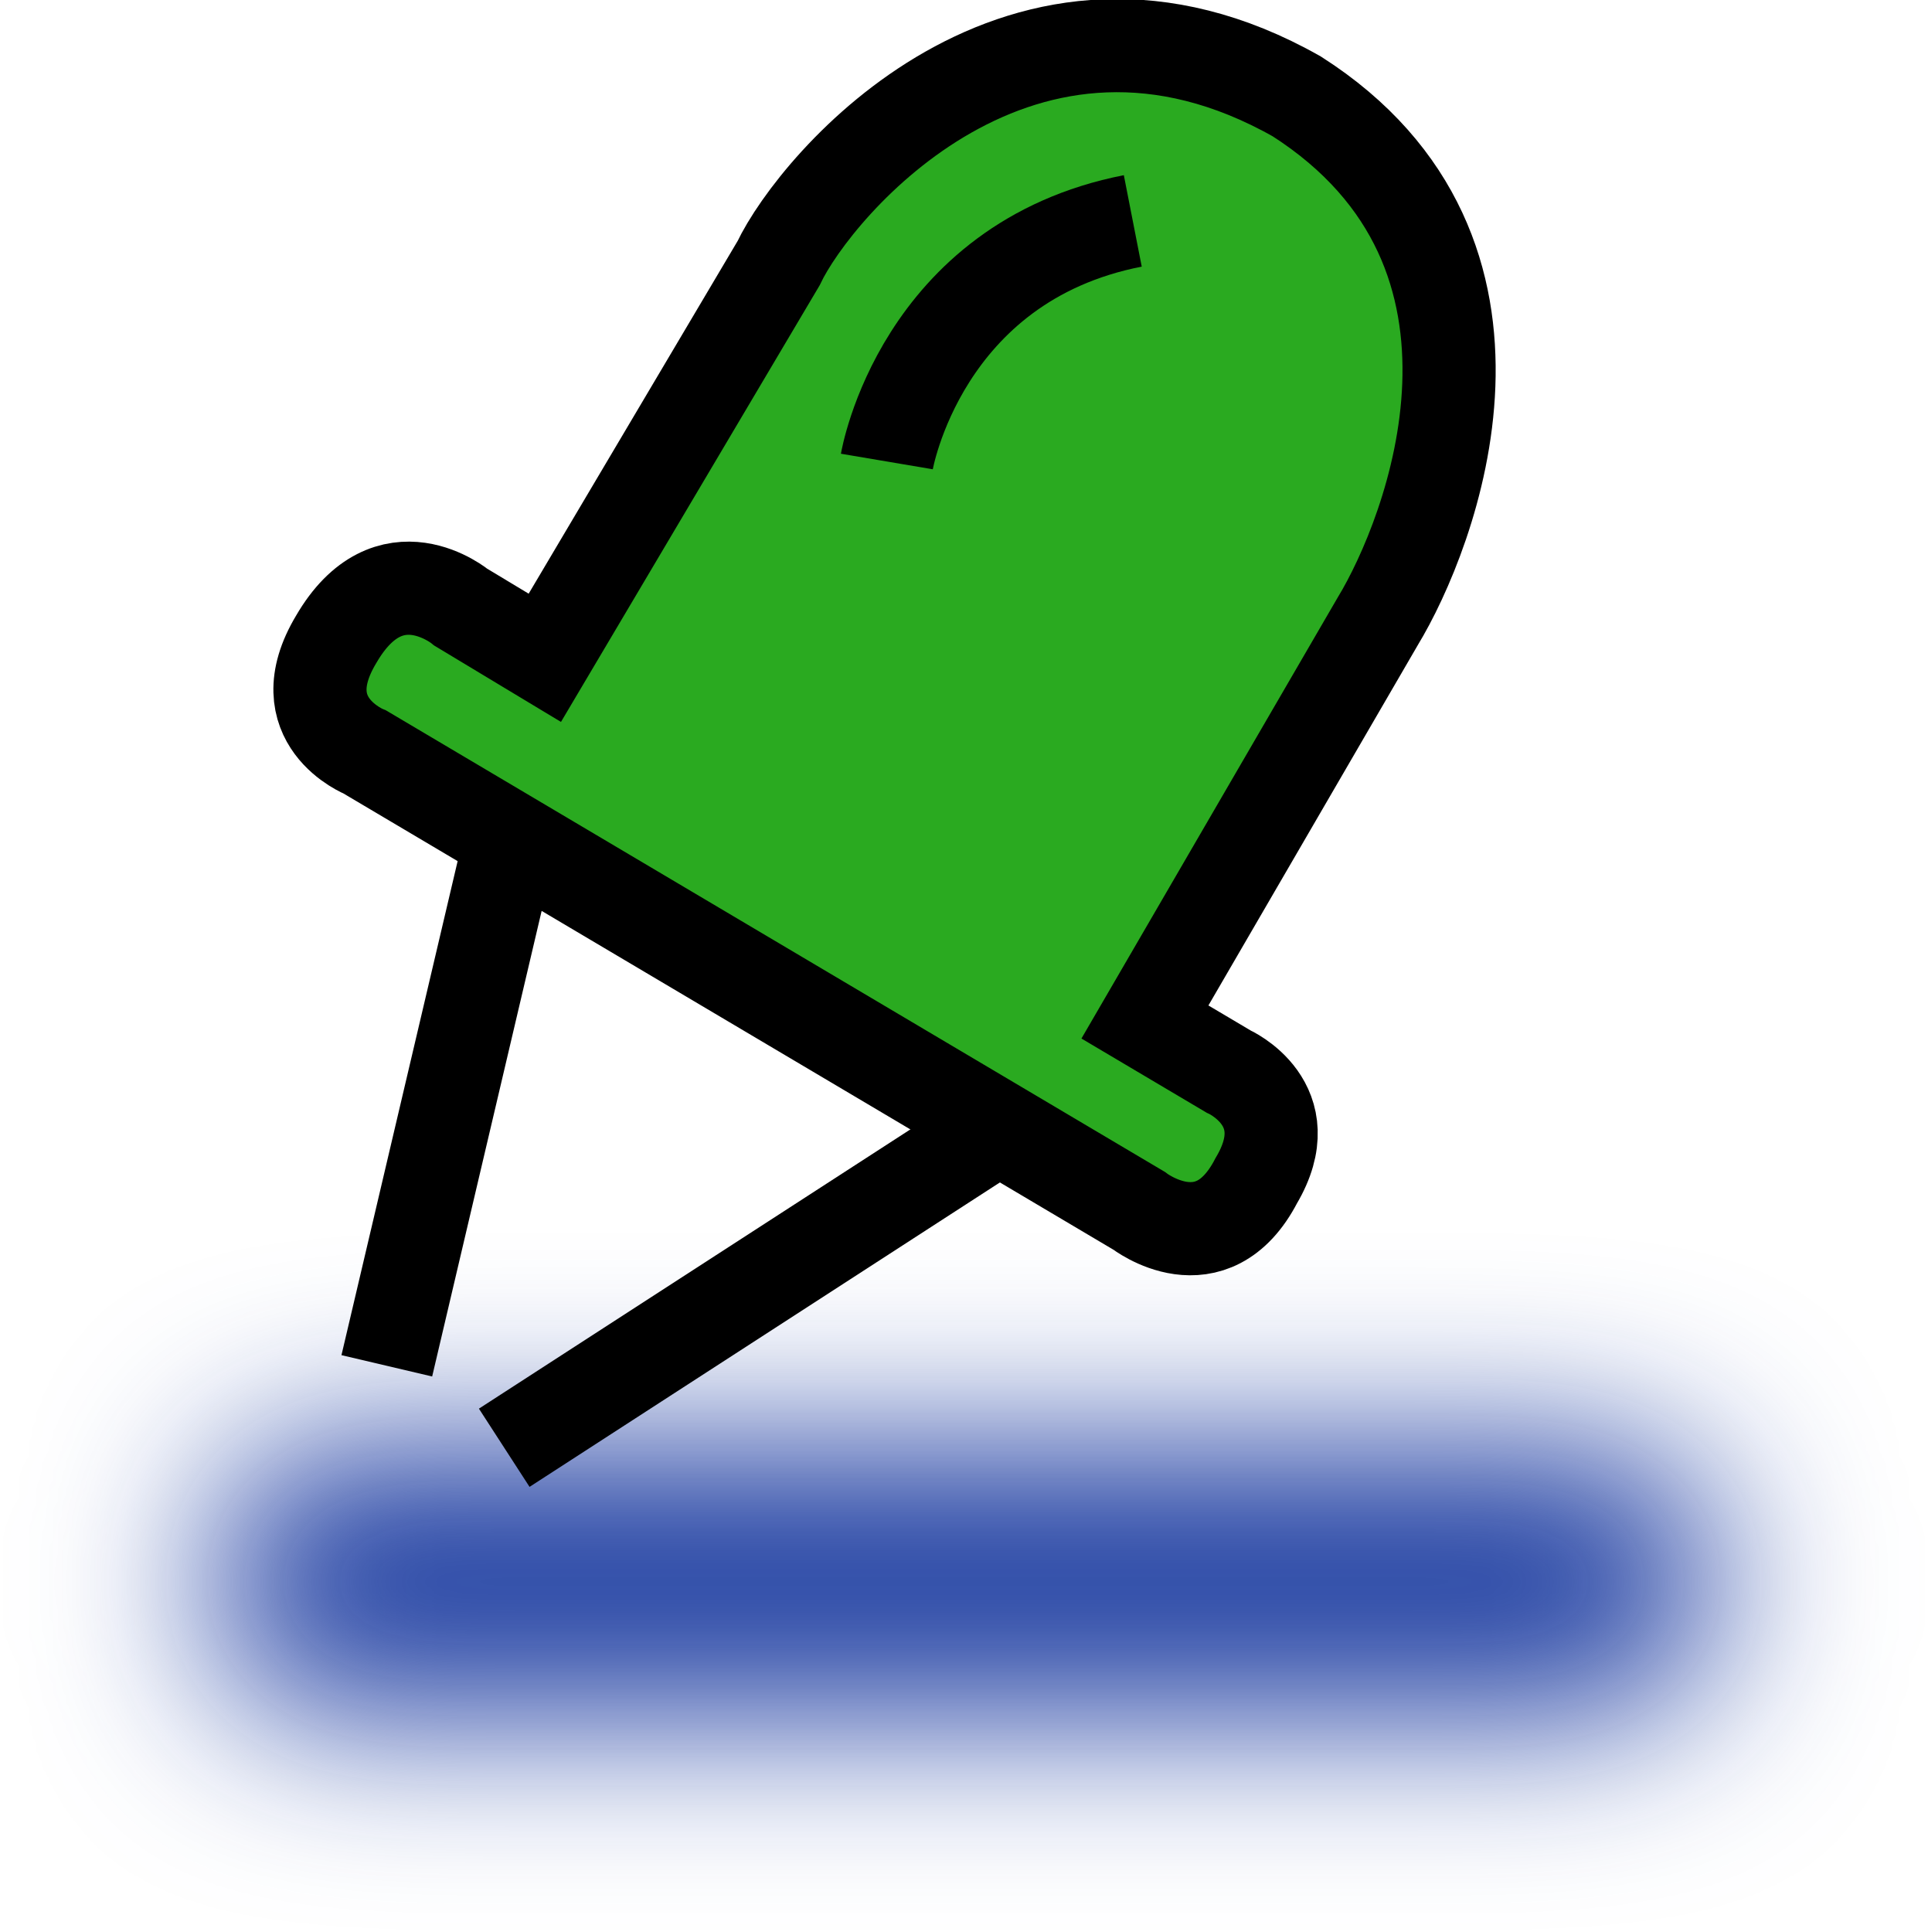
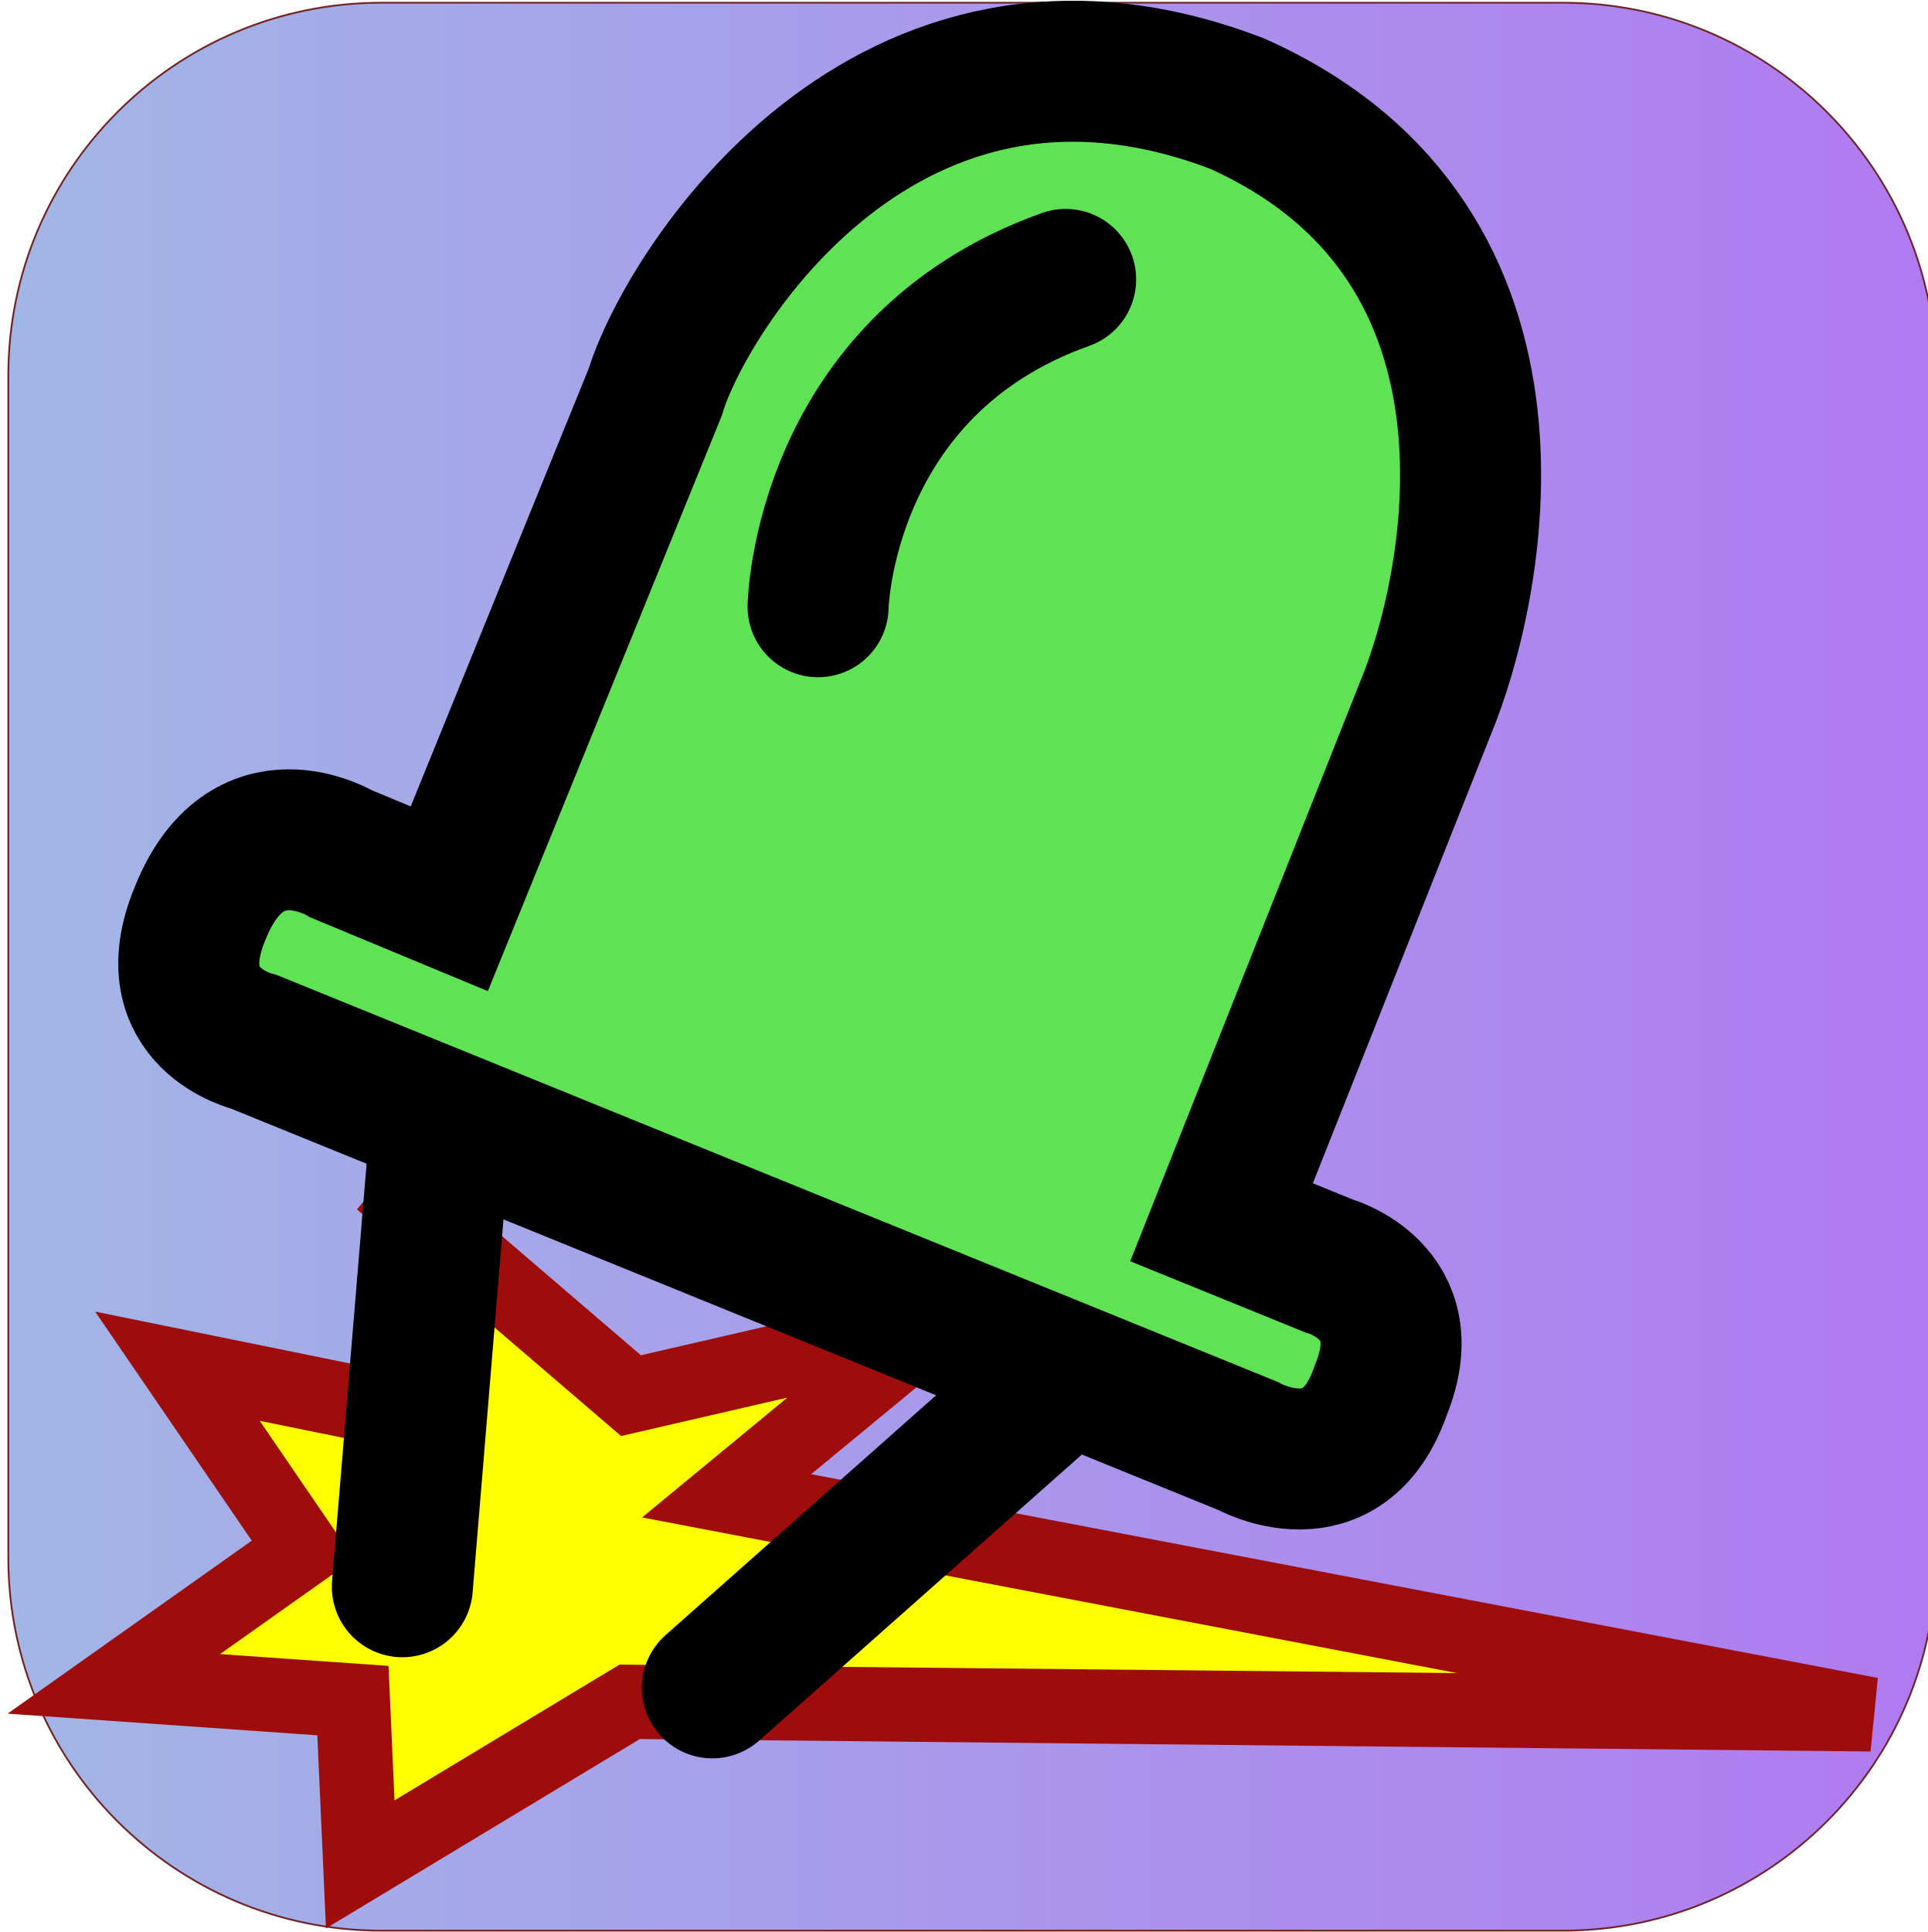
- <svg xmlns="http://www.w3.org/2000/svg" width="139.361mm" height="139.649mm" viewBox="0 0 139.361 139.649" version="1.1" id="svg5">
+ <svg xmlns="http://www.w3.org/2000/svg" xmlns:xlink="http://www.w3.org/1999/xlink" width="139.361mm" height="139.649mm" viewBox="0 0 139.361 139.649" version="1.1" id="svg5">
  <defs id="defs2">
+     <linearGradient id="linearGradient7703">
+       <stop style="stop-color:#a2b6e6;stop-opacity:1" offset="0" id="stop7699" />
+       <stop style="stop-color:#b07af0;stop-opacity:1" offset="1" id="stop7701" />
+     </linearGradient>
    <linearGradient id="linearGradient13423">
      <stop style="stop-color:#5c76c7;stop-opacity:1;" offset="0" id="stop13421" />
    </linearGradient>
-     <filter style="color-interpolation-filters:sRGB" id="filter5429" x="-0.145" y="-0.809" width="1.29" height="2.619">
-       <feGaussianBlur stdDeviation="6.521" id="feGaussianBlur5431" />
-     </filter>
+     <linearGradient xlink:href="#linearGradient7703" id="linearGradient7709" x1="23.33" y1="204.236" x2="163.331" y2="204.236" gradientUnits="userSpaceOnUse" gradientTransform="matrix(0.9962861,0,0,0.9962861,0.08664402,1.285819)" />
  </defs>
  <g id="layer1" transform="translate(-22.79239,-134.8886)">
-     <rect style="opacity:0.97;fill:#15369e;fill-opacity:1;stroke:none;stroke-width:3.995;stroke-linecap:round;stroke-linejoin:miter;stroke-miterlimit:4;stroke-dasharray:none;stroke-opacity:1;paint-order:stroke fill markers;filter:url(#filter5429)" id="rect3047" width="108.06" height="19.335" x="38.443" y="239.552" ry="7.916" />
-     <path style="fill:#2aaa20;fill-opacity:1;stroke:#000000;stroke-width:6.735;stroke-linecap:butt;stroke-linejoin:miter;stroke-miterlimit:4;stroke-dasharray:none;stroke-opacity:1" d="m 122.391,179.789 c 3.809,-6.275 11.829,-26.614 -5.858,-37.932 -19.886,-11.246 -34.781,6.405 -37.458,12.058 l -16.899,28.521 -6.052,-3.646 c 0,0 -5.177,-4.323 -9.029,2.31 -3.549,5.913 2.086,8.153 2.086,8.153 l 55.942,33.146 c 0,0 5.243,4.068 8.483,-2.171 3.29,-5.552 -2.02,-7.895 -2.02,-7.895 l -6.03,-3.573 z" id="path1713" />
-     <path style="fill:none;stroke:#000000;stroke-width:6.735;stroke-linecap:butt;stroke-linejoin:miter;stroke-miterlimit:4;stroke-dasharray:none;stroke-opacity:1" d="m 59.464,196.575 -8.71,37.038" id="path2824" />
-     <path style="fill:none;stroke:#000000;stroke-width:6.735;stroke-linecap:butt;stroke-linejoin:miter;stroke-miterlimit:4;stroke-dasharray:none;stroke-opacity:1" d="M 94.608,216.647 59.242,239.536 m -1.046,-22.806" id="path2826" />
-     <path style="fill:none;stroke:#000000;stroke-width:6.735;stroke-linecap:butt;stroke-linejoin:miter;stroke-miterlimit:4;stroke-dasharray:none;stroke-opacity:1" d="m 104.678,150.856 c -15.343,3.004 -17.777,17.391 -17.777,17.391" id="path2826-6" />
+     <rect style="opacity:1;fill:url(#linearGradient7709);fill-opacity:1;stroke:#6f2525;stroke-width:0.257;stroke-linecap:round;stroke-miterlimit:4;stroke-dasharray:none;stroke-opacity:1;paint-order:stroke fill markers" id="rect2367" width="139.224" height="139.224" x="23.458" y="135.151" ry="26.893" />
+     <path style="fill:#fdff00;fill-opacity:1;stroke:#9f0c0c;stroke-width:5.365;stroke-linecap:butt;stroke-linejoin:miter;stroke-miterlimit:4;stroke-dasharray:none;stroke-opacity:1" d="m 56.843,237.96 -21.223,-4.317 9.075,13.272 -13.675,9.687 17.284,1.209 0.529,11.838 19.475,-11.748 89.727,0.906 -82.718,-15.798 14.877,-12.271 -21.791,5.031 -18.066,-15.501" id="path863" />
+     <path style="fill:#5fe355;fill-opacity:1;stroke:#000000;stroke-width:10.193;stroke-linecap:round;stroke-linejoin:miter;stroke-miterlimit:4;stroke-dasharray:none;stroke-opacity:1" d="m 125.833,186.084 c 3.383,-8.075 9.249,-33.485 -13.617,-43.708 -25.446,-9.749 -39.895,13.705 -42.054,20.846 l -14.892,36.631 -7.783,-3.231 c 0,0 -6.871,-4.184 -10.242,4.321 -3.141,7.602 3.902,9.249 3.902,9.249 l 71.849,29.209 c 0,0 6.903,3.872 9.623,-4.06 2.899,-7.131 -3.779,-8.956 -3.779,-8.956 l -7.745,-3.148 z" id="path1713" />
+     <path style="fill:none;stroke:#000000;stroke-width:10.193;stroke-linecap:round;stroke-linejoin:miter;stroke-miterlimit:4;stroke-dasharray:none;stroke-opacity:1" d="m 54.572,217.01 -2.695,32.57" id="path2824" />
+     <path style="fill:none;stroke:#000000;stroke-width:10.193;stroke-linecap:round;stroke-linejoin:miter;stroke-miterlimit:4;stroke-dasharray:none;stroke-opacity:1" d="M 99.576,234.474 74.288,256.889" id="path2826" />
+     <path style="fill:none;stroke:#000000;stroke-width:10.193;stroke-linecap:round;stroke-linejoin:miter;stroke-miterlimit:4;stroke-dasharray:none;stroke-opacity:1" d="m 99.824,155.086 c -17.567,6.256 -17.895,23.657 -17.895,23.657" id="path2826-6" />
  </g>
</svg>
